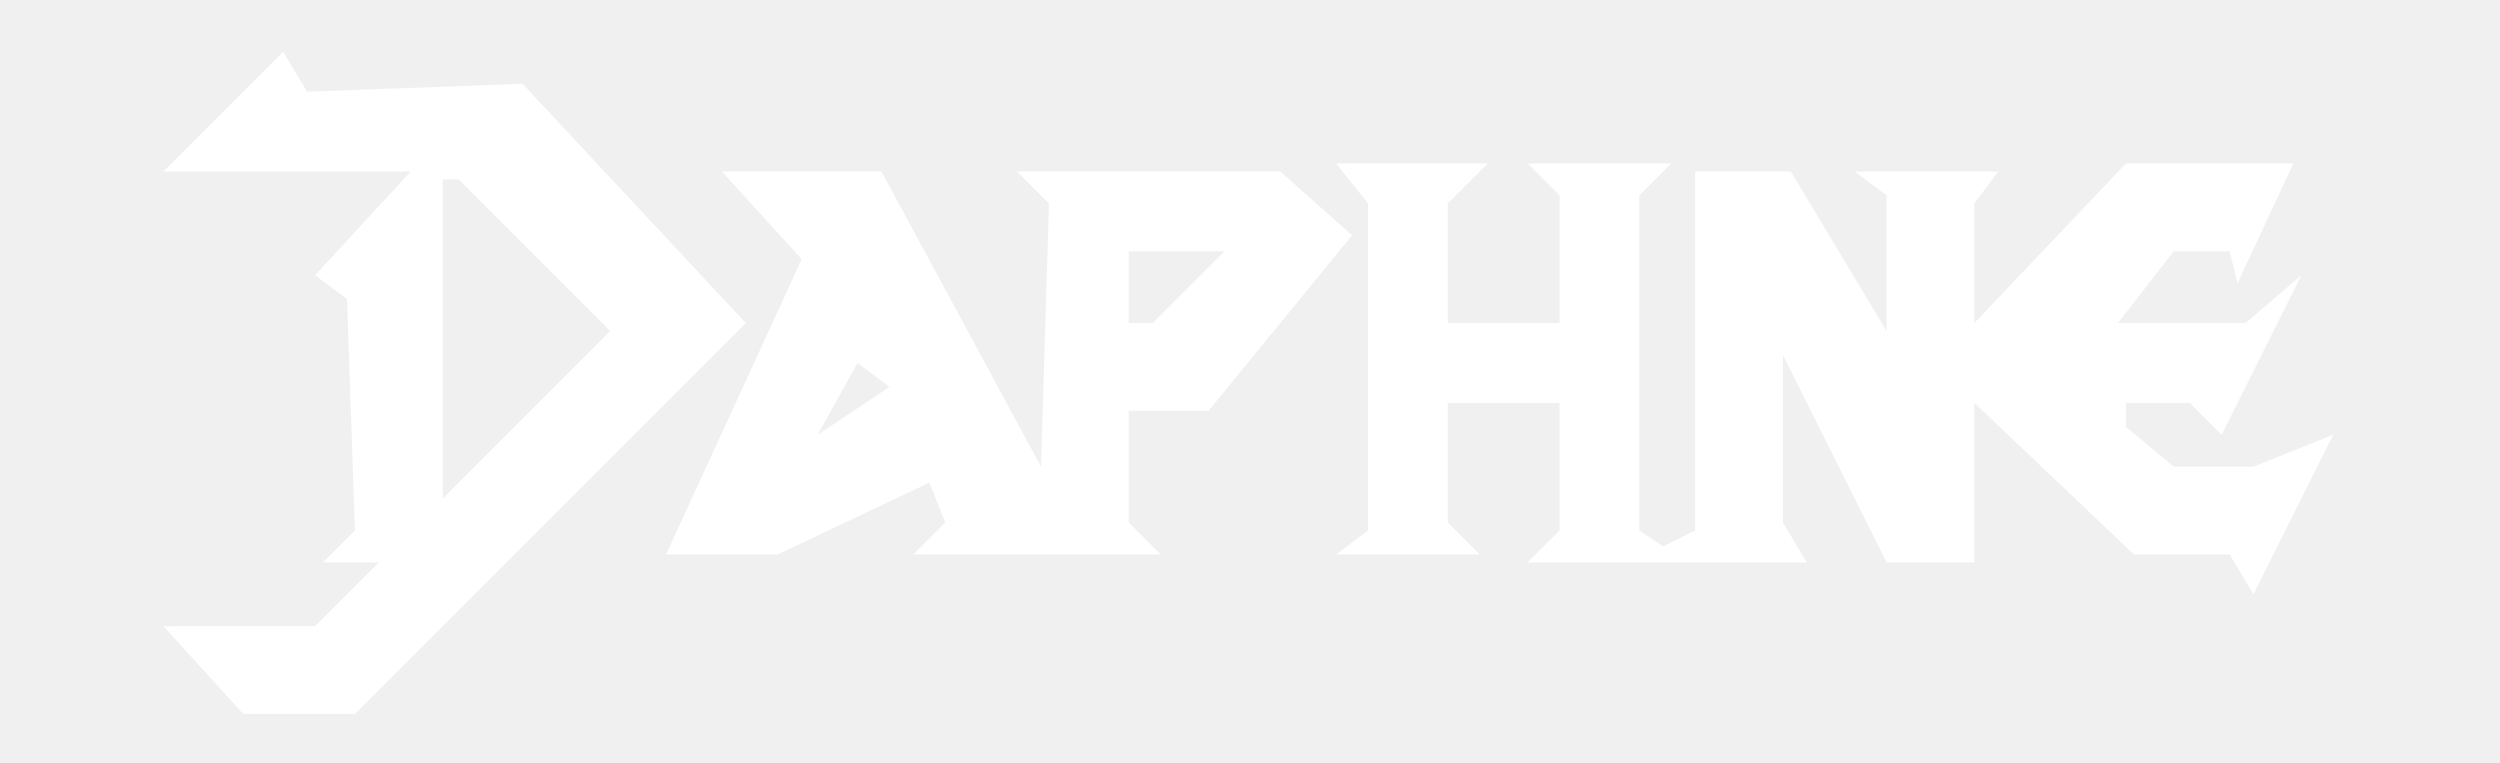
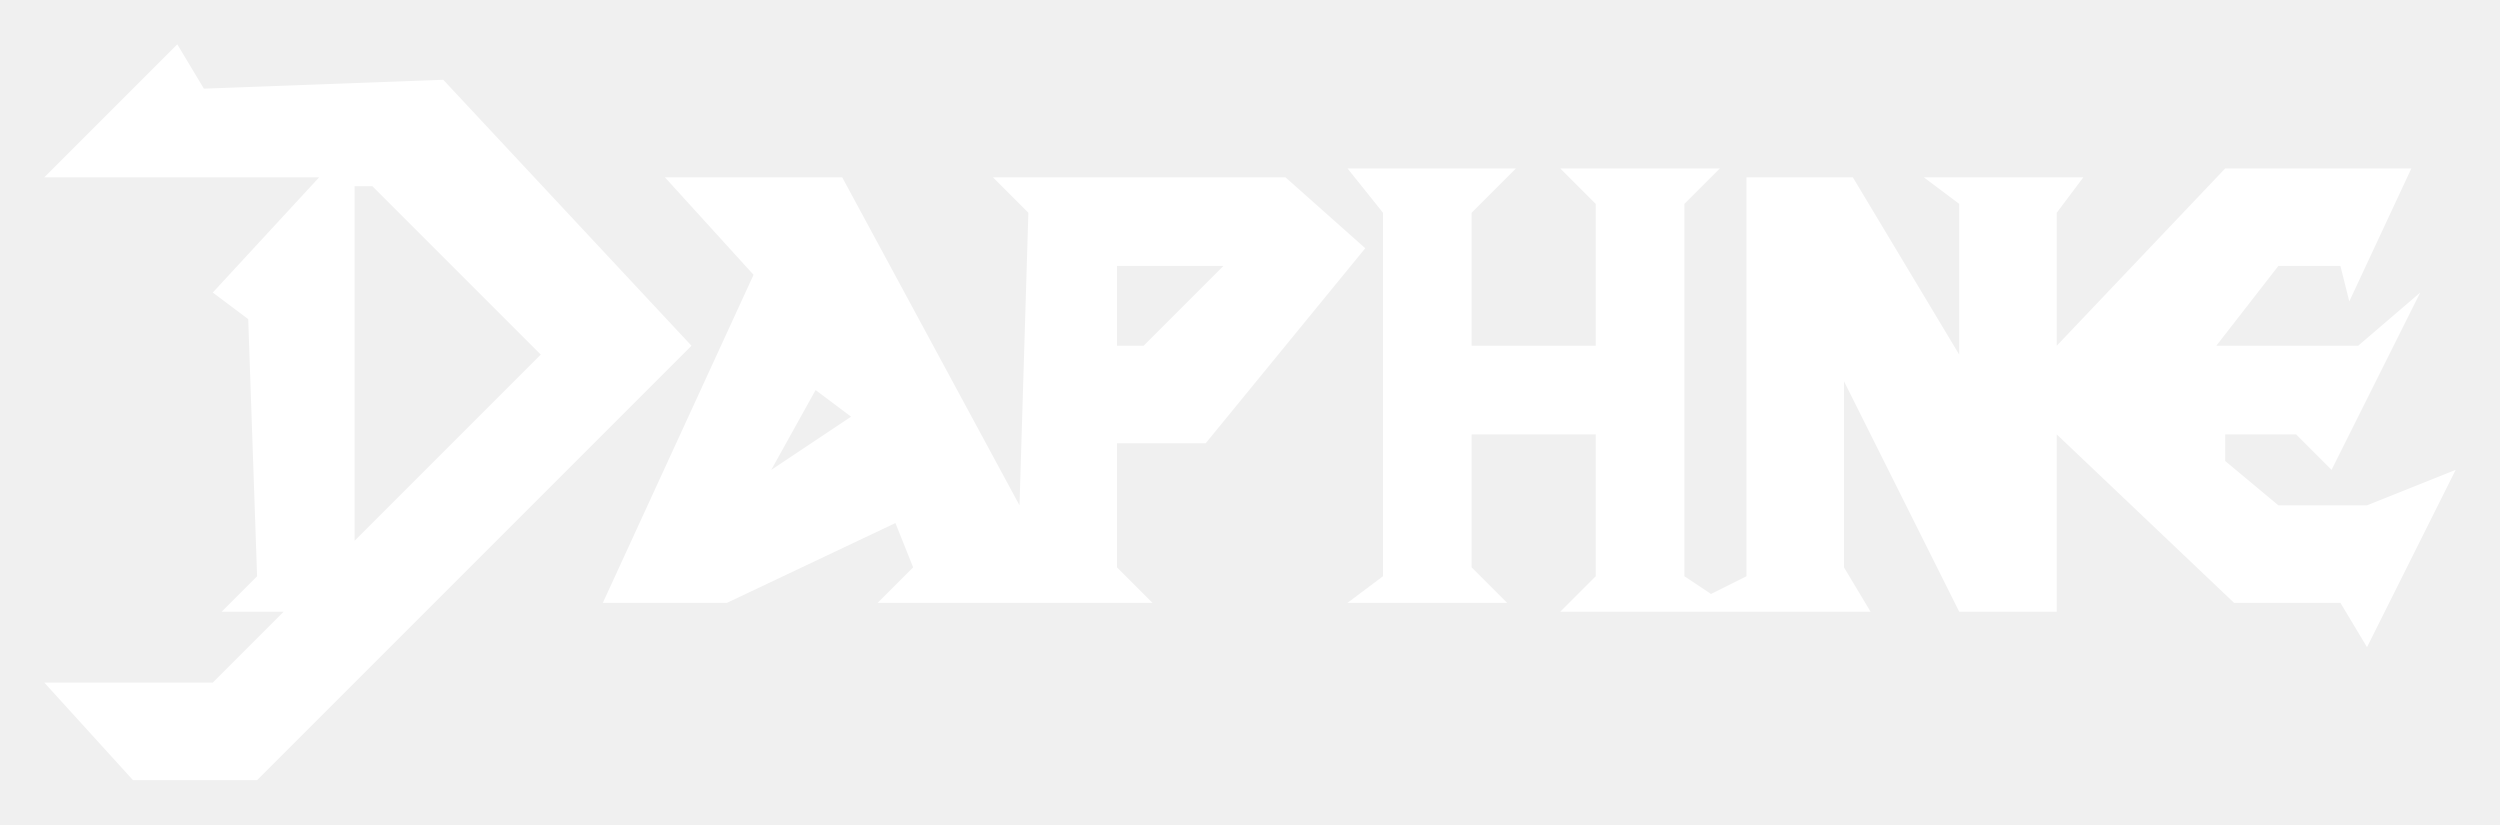
- <svg xmlns="http://www.w3.org/2000/svg" version="1.0" id="Layer_1" x="0px" y="0px" width="313.4px" height="95.6px" viewBox="0 0 313.4 95.6" enable-background="new 0 0 313.4 95.6" xml:space="preserve">
-   <g>
-     <g>
-       <path fill-rule="evenodd" clip-rule="evenodd" fill="#FFFFFF" d="M65.5,10.5l-27,1l-3-5l-15,15h31l-12,13l4,3l1,29l-4,4h7l-8,8    h-19l10,11h14l49-49L65.5,10.5z M55.5,22.5h2l19,19l-21,21V22.5z M151.5,51.5l18-22l-9-8h-33l4,4l-1,33l-20-37h-20l10,11l-17,37    h14l19-9l2,5l-4,4h31l-4-4v-14H151.5z M141.5,31.5h12l-9,9h-3V31.5z M102.5,54.5l5-9l4,3L102.5,54.5z M282.5,58.5h-10l-6-5v-3h8    l4,4l10-20l-7,6h-16l7-9h7l1,4l7-15h-21l-19,20v-15l3-4h-18l4,3v17l-12-20h-12v45l-4,2l-3-2v-42l4-4h-18l4,4v16h-14v-15l5-5h-19    l4,5v41l-4,3h18l-4-4v-15h14v16l-4,4h35l-3-5v-21l13,26h11v-20l20,19h12l3,5l10-20L282.5,58.5z" />
+ <svg xmlns="http://www.w3.org/2000/svg" version="1.0" id="Layer_1" x="0px" y="0px" width="282" height="93" viewBox="0 0 282 93" enable-background="new 0 0 313.4 95.6" xml:space="preserve">
+   <defs id="defs11" />
+   <g id="g8" transform="translate(-15.5,-1.5)">
+     <g id="g6">
+       <path fill-rule="evenodd" clip-rule="evenodd" fill="#ffffff" d="m 65.5,10.5 -27,1 -3,-5 -15,15 h 31 l -12,13 4,3 1,29 -4,4 h 7 l -8,8 h -19 l 10,11 h 14 l 49,-49 z m -10,12 h 2 l 19,19 -21,21 z m 96,29 18,-22 -9,-8 h -33 l 4,4 -1,33 -20,-37 h -20 l 10,11 -17,37 h 14 l 19,-9 2,5 -4,4 h 31 l -4,-4 v -14 z m -10,-20 h 12 l -9,9 h -3 z m -39,23 5,-9 4,3 z m 180,4 h -10 l -6,-5 v -3 h 8 l 4,4 10,-20 -7,6 h -16 l 7,-9 h 7 l 1,4 7,-15 h -21 l -19,20 v -15 l 3,-4 h -18 l 4,3 v 17 l -12,-20 h -12 v 45 l -4,2 -3,-2 v -42 l 4,-4 h -18 l 4,4 v 16 h -14 v -15 l 5,-5 h -19 l 4,5 v 41 l -4,3 h 18 l -4,-4 v -15 h 14 v 16 l -4,4 h 35 l -3,-5 v -21 l 13,26 h 11 v -20 l 20,19 h 12 l 3,5 10,-20 z" id="path4" />
    </g>
  </g>
</svg>
